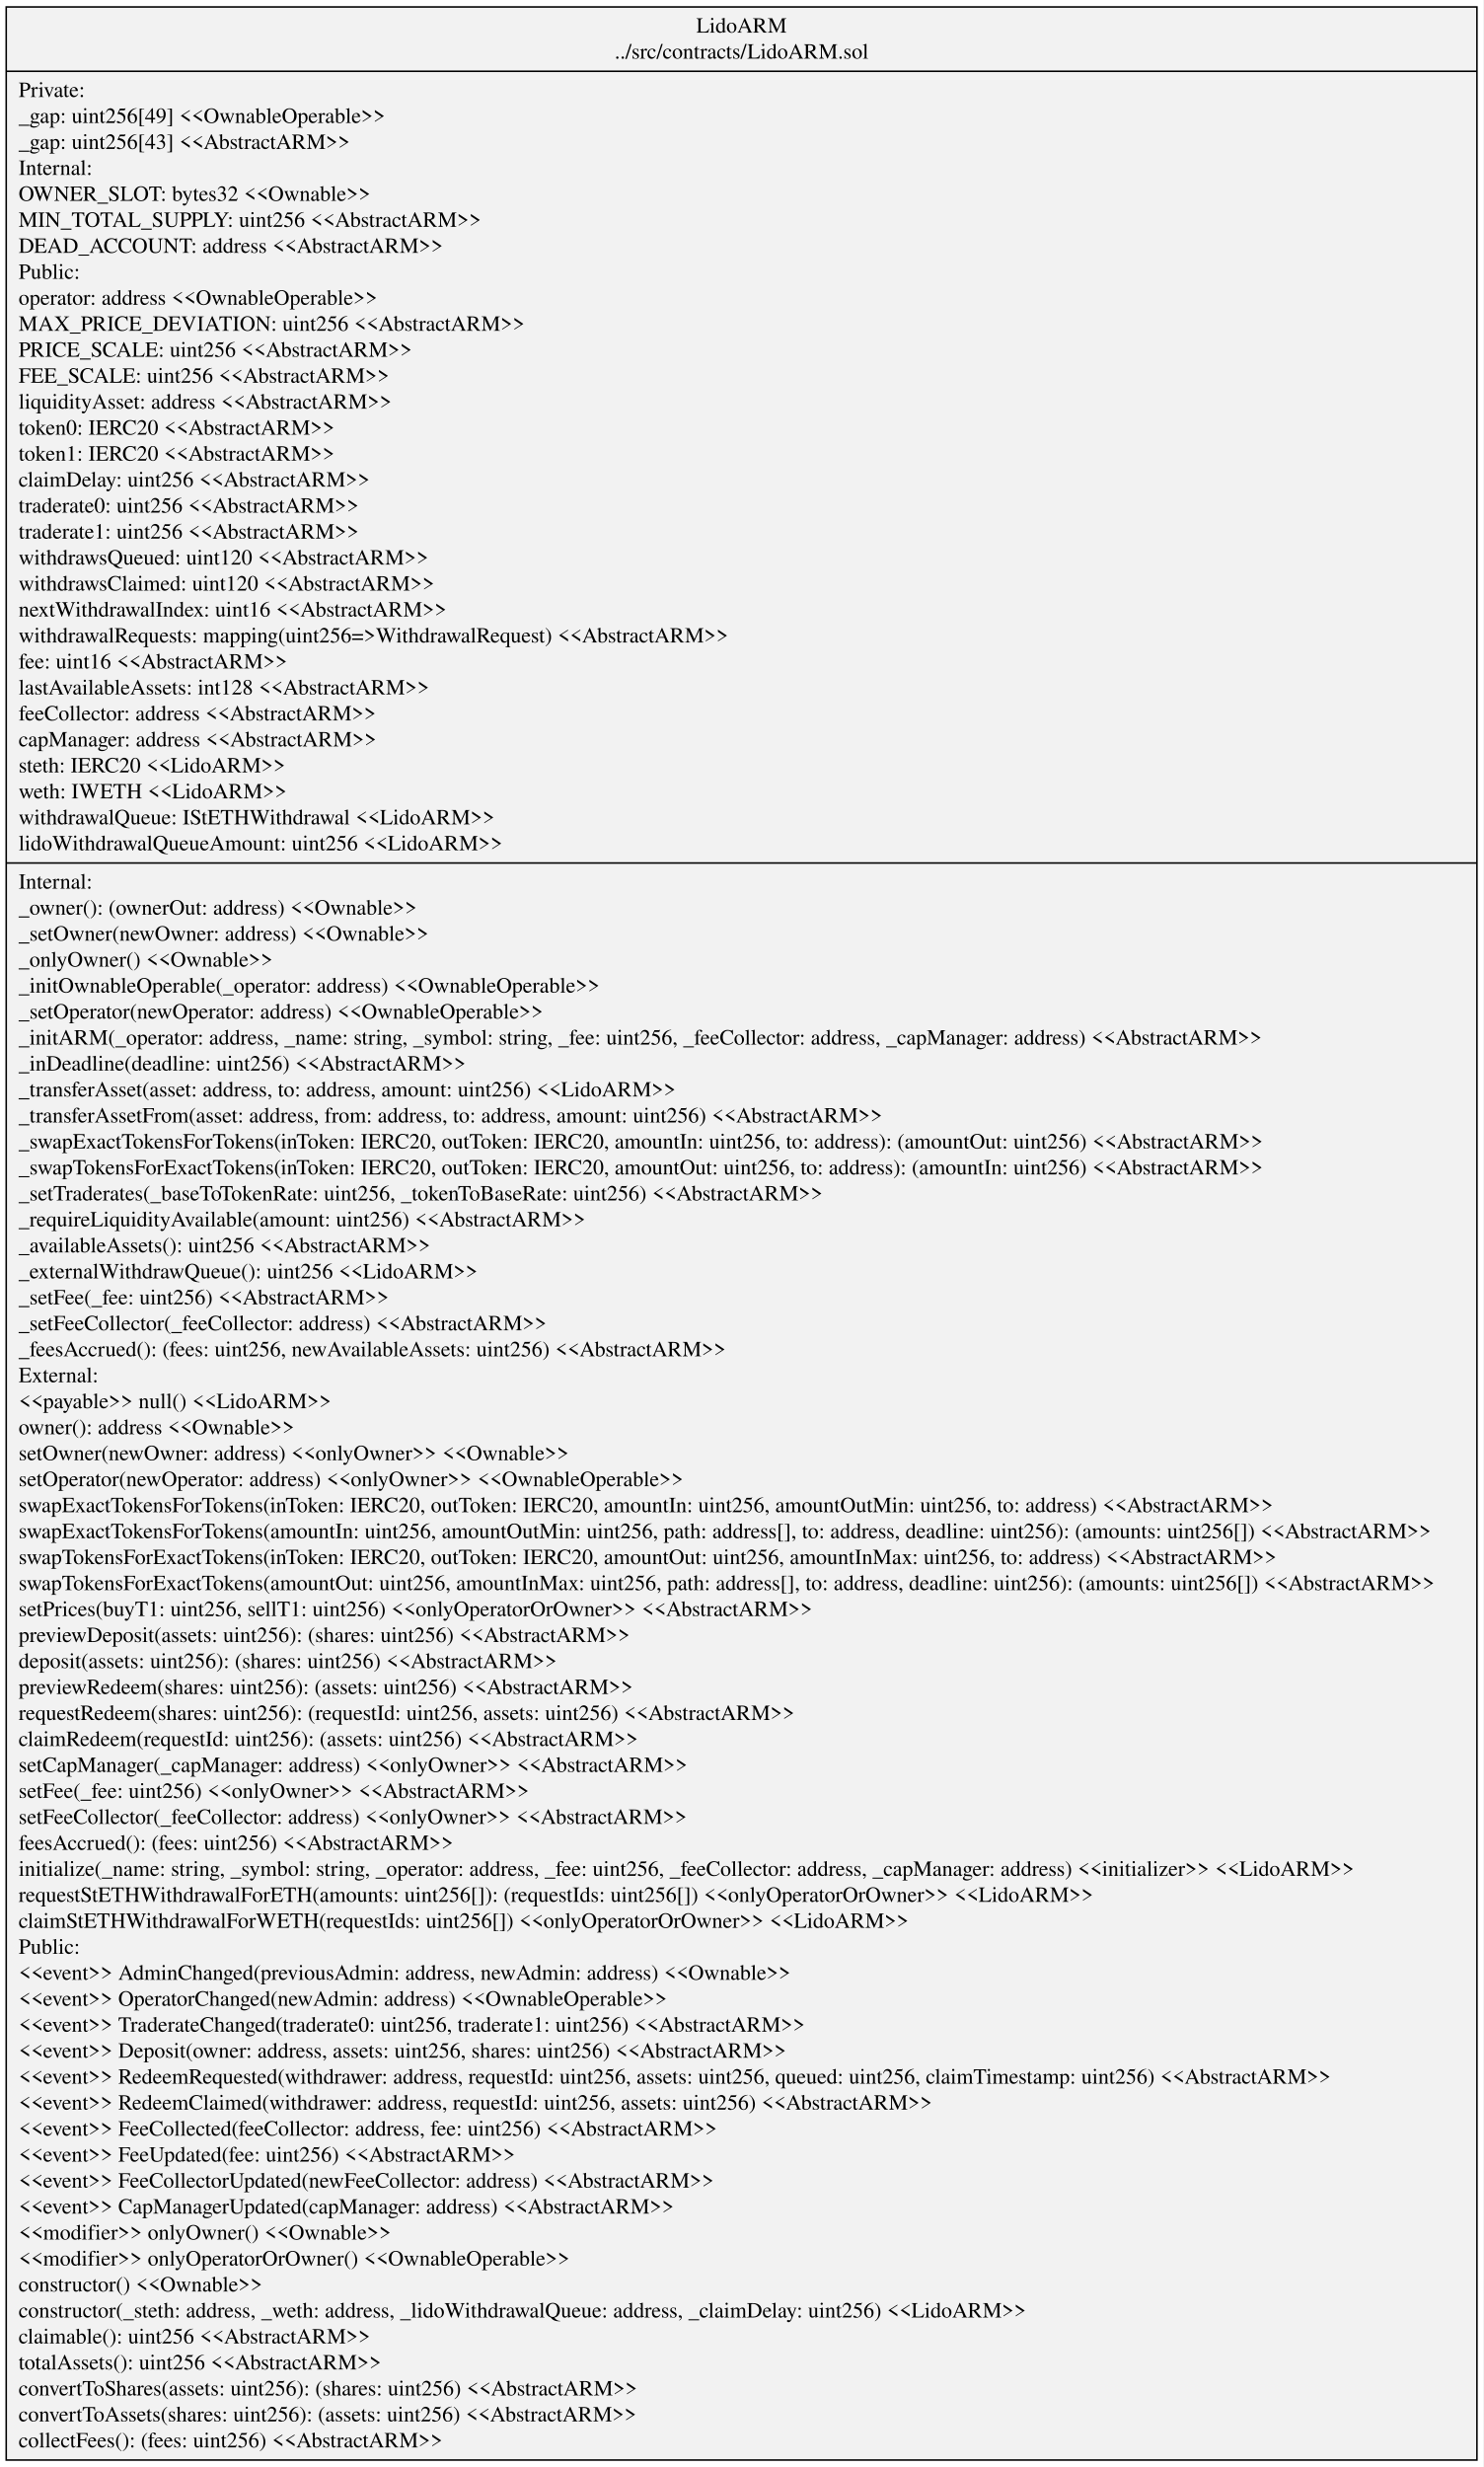
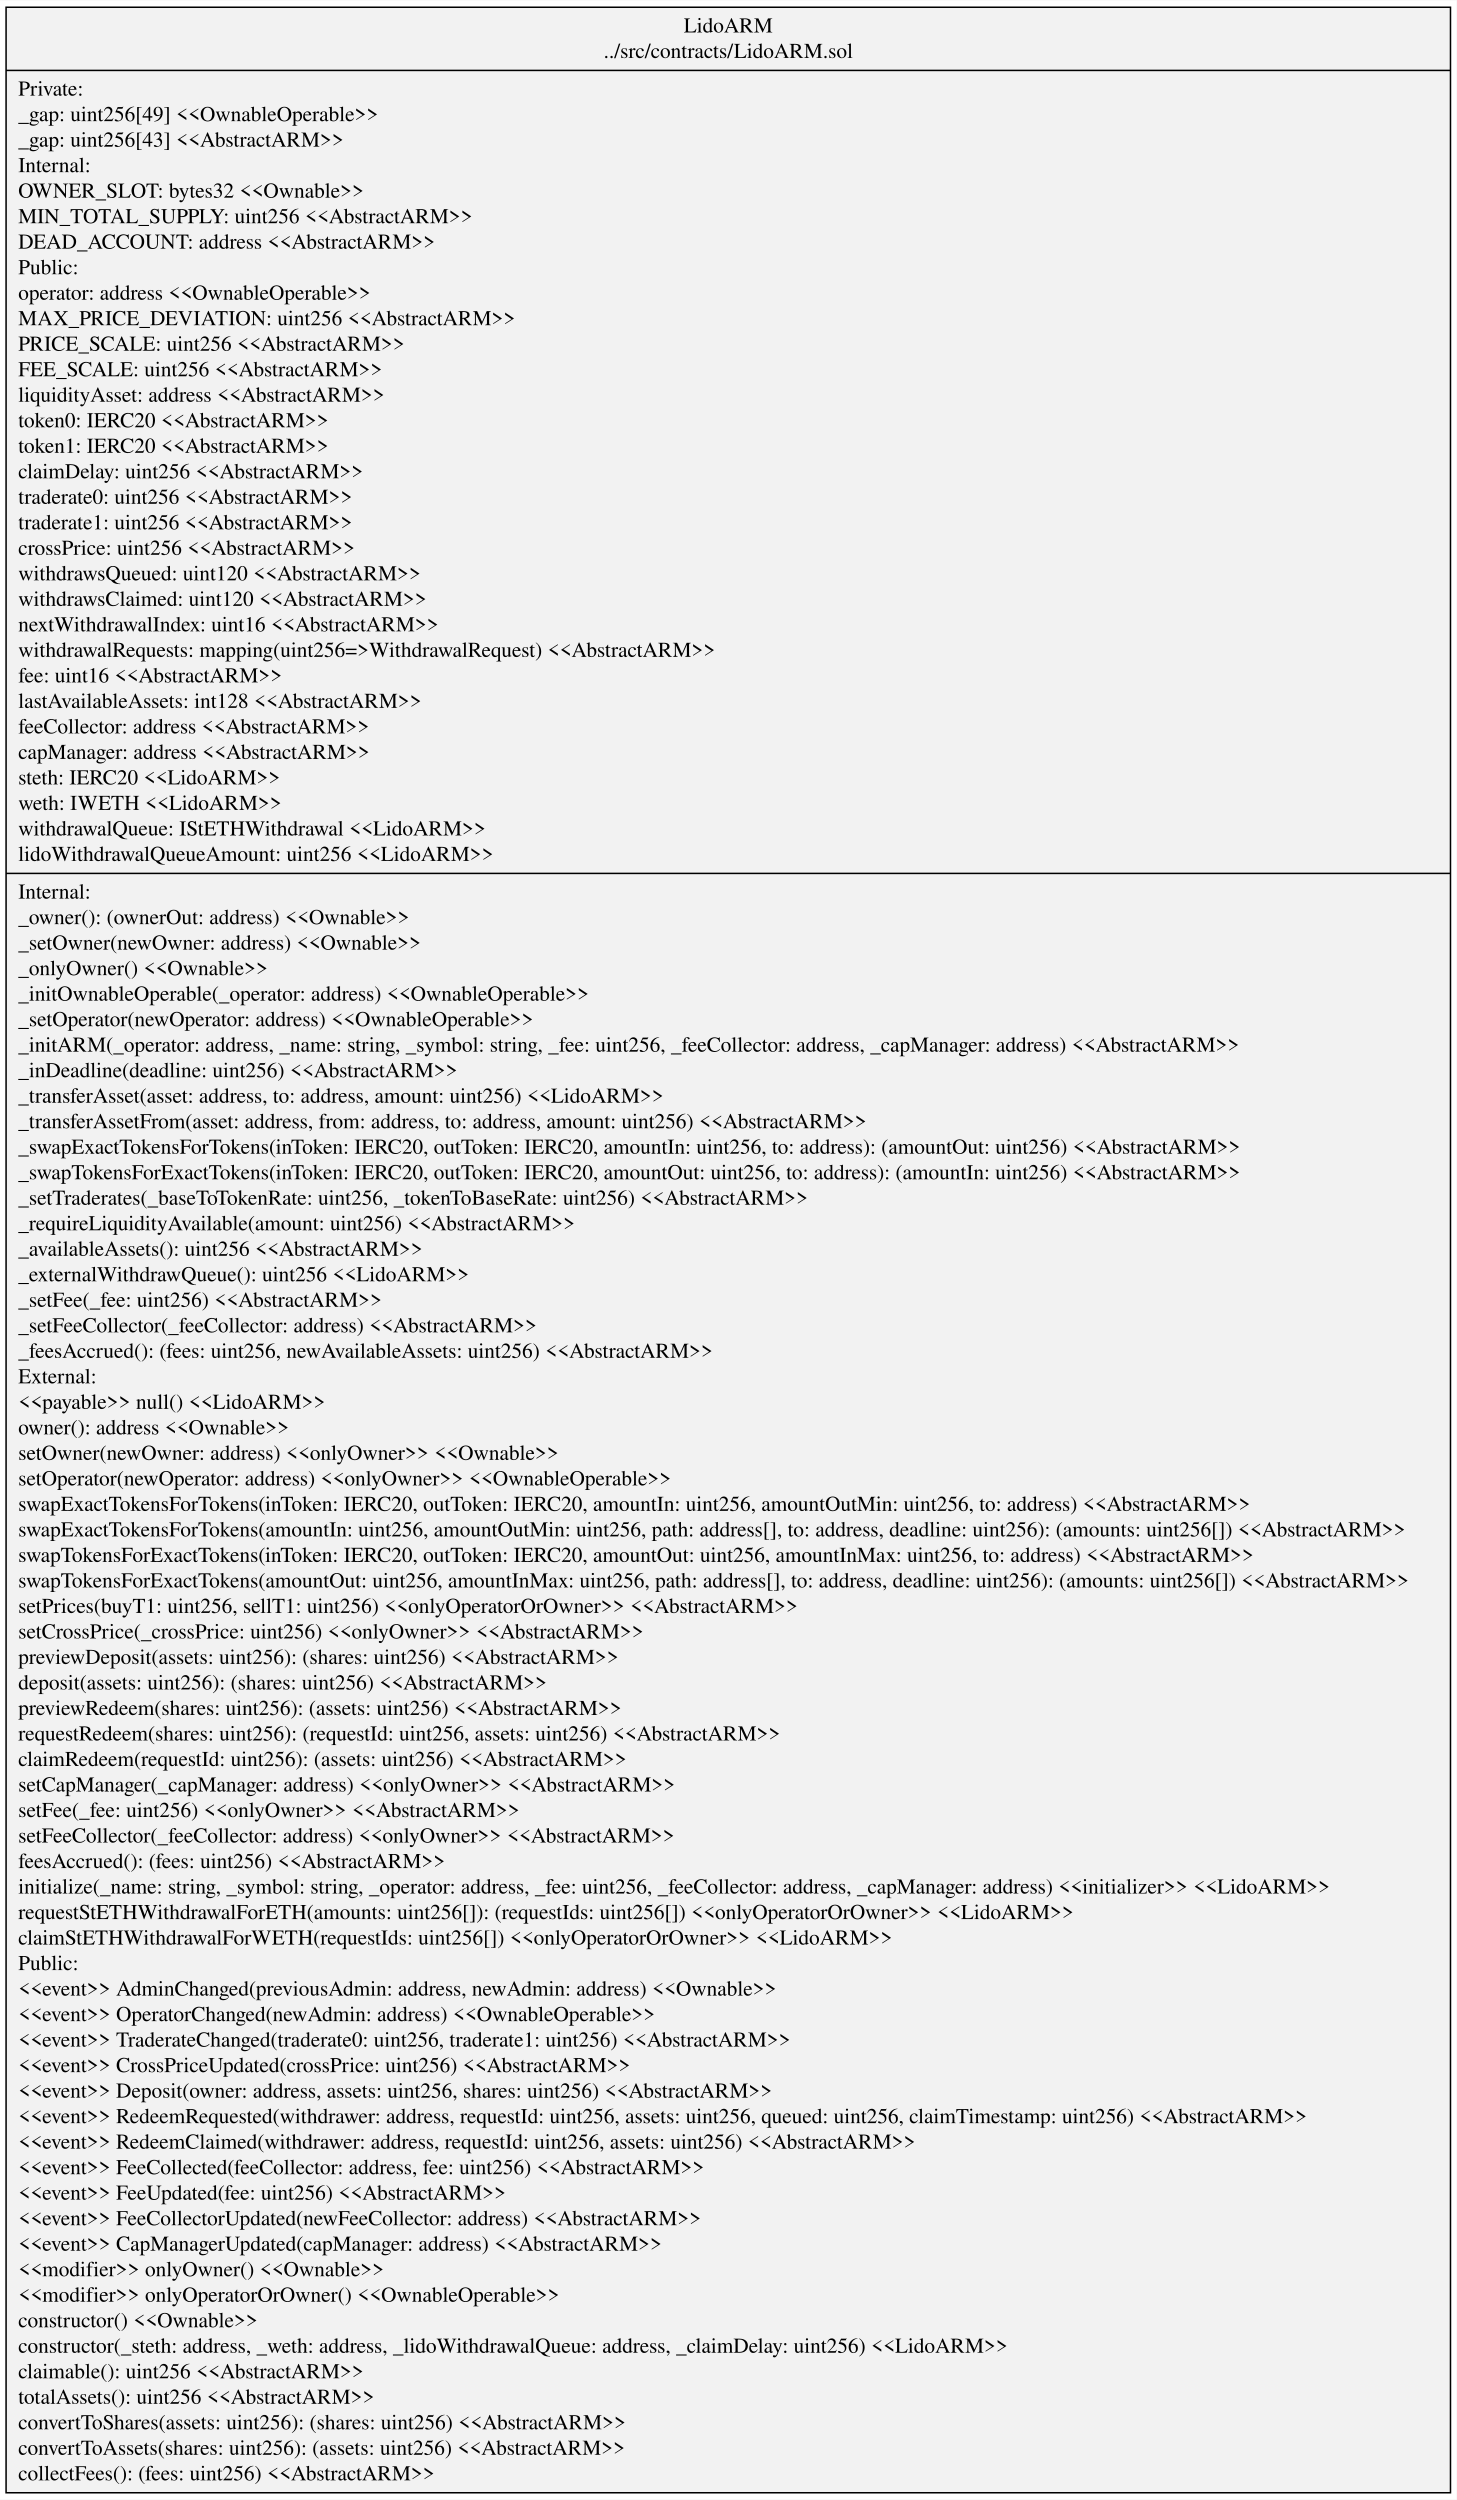
- <svg xmlns="http://www.w3.org/2000/svg" width="959pt" height="1595pt" viewBox="0.00 0.00 959.20 1595.40">
-   <g id="graph0" class="graph" transform="scale(1 1) rotate(0) translate(4 1591.4)">
-     <polygon fill="white" stroke="transparent" points="-4,4 -4,-1591.4 955.2,-1591.4 955.2,4 -4,4" />
+ <svg xmlns="http://www.w3.org/2000/svg" width="959pt" height="1646pt" viewBox="0.00 0.00 959.20 1645.80">
+   <g id="graph0" class="graph" transform="scale(1 1) rotate(0) translate(4 1641.8)">
+     <polygon fill="white" stroke="transparent" points="-4,4 -4,-1641.8 955.2,-1641.8 955.2,4 -4,4" />
    <g id="node1" class="node">
-       <polygon fill="#f2f2f2" stroke="black" points="0,-0.5 0,-1586.9 951.2,-1586.9 951.2,-0.5 0,-0.5" />
-       <text text-anchor="middle" x="475.6" y="-1570.3" font-family="Times,serif" font-size="14.00">LidoARM</text>
-       <text text-anchor="middle" x="475.6" y="-1553.5" font-family="Times,serif" font-size="14.00">../src/contracts/LidoARM.sol</text>
-       <polyline fill="none" stroke="black" points="0,-1545.3 951.2,-1545.3 " />
-       <text text-anchor="start" x="8" y="-1528.7" font-family="Times,serif" font-size="14.00">Private:</text>
-       <text text-anchor="start" x="8" y="-1511.9" font-family="Times,serif" font-size="14.00">   _gap: uint256[49] &lt;&lt;OwnableOperable&gt;&gt;</text>
-       <text text-anchor="start" x="8" y="-1495.1" font-family="Times,serif" font-size="14.00">   _gap: uint256[43] &lt;&lt;AbstractARM&gt;&gt;</text>
-       <text text-anchor="start" x="8" y="-1478.3" font-family="Times,serif" font-size="14.00">Internal:</text>
-       <text text-anchor="start" x="8" y="-1461.5" font-family="Times,serif" font-size="14.00">   OWNER_SLOT: bytes32 &lt;&lt;Ownable&gt;&gt;</text>
-       <text text-anchor="start" x="8" y="-1444.7" font-family="Times,serif" font-size="14.00">   MIN_TOTAL_SUPPLY: uint256 &lt;&lt;AbstractARM&gt;&gt;</text>
-       <text text-anchor="start" x="8" y="-1427.9" font-family="Times,serif" font-size="14.00">   DEAD_ACCOUNT: address &lt;&lt;AbstractARM&gt;&gt;</text>
-       <text text-anchor="start" x="8" y="-1411.1" font-family="Times,serif" font-size="14.00">Public:</text>
-       <text text-anchor="start" x="8" y="-1394.3" font-family="Times,serif" font-size="14.00">   operator: address &lt;&lt;OwnableOperable&gt;&gt;</text>
-       <text text-anchor="start" x="8" y="-1377.5" font-family="Times,serif" font-size="14.00">   MAX_PRICE_DEVIATION: uint256 &lt;&lt;AbstractARM&gt;&gt;</text>
-       <text text-anchor="start" x="8" y="-1360.7" font-family="Times,serif" font-size="14.00">   PRICE_SCALE: uint256 &lt;&lt;AbstractARM&gt;&gt;</text>
-       <text text-anchor="start" x="8" y="-1343.9" font-family="Times,serif" font-size="14.00">   FEE_SCALE: uint256 &lt;&lt;AbstractARM&gt;&gt;</text>
-       <text text-anchor="start" x="8" y="-1327.1" font-family="Times,serif" font-size="14.00">   liquidityAsset: address &lt;&lt;AbstractARM&gt;&gt;</text>
-       <text text-anchor="start" x="8" y="-1310.3" font-family="Times,serif" font-size="14.00">   token0: IERC20 &lt;&lt;AbstractARM&gt;&gt;</text>
-       <text text-anchor="start" x="8" y="-1293.5" font-family="Times,serif" font-size="14.00">   token1: IERC20 &lt;&lt;AbstractARM&gt;&gt;</text>
-       <text text-anchor="start" x="8" y="-1276.7" font-family="Times,serif" font-size="14.00">   claimDelay: uint256 &lt;&lt;AbstractARM&gt;&gt;</text>
-       <text text-anchor="start" x="8" y="-1259.9" font-family="Times,serif" font-size="14.00">   traderate0: uint256 &lt;&lt;AbstractARM&gt;&gt;</text>
-       <text text-anchor="start" x="8" y="-1243.1" font-family="Times,serif" font-size="14.00">   traderate1: uint256 &lt;&lt;AbstractARM&gt;&gt;</text>
-       <text text-anchor="start" x="8" y="-1226.3" font-family="Times,serif" font-size="14.00">   withdrawsQueued: uint120 &lt;&lt;AbstractARM&gt;&gt;</text>
-       <text text-anchor="start" x="8" y="-1209.5" font-family="Times,serif" font-size="14.00">   withdrawsClaimed: uint120 &lt;&lt;AbstractARM&gt;&gt;</text>
-       <text text-anchor="start" x="8" y="-1192.7" font-family="Times,serif" font-size="14.00">   nextWithdrawalIndex: uint16 &lt;&lt;AbstractARM&gt;&gt;</text>
-       <text text-anchor="start" x="8" y="-1175.9" font-family="Times,serif" font-size="14.00">   withdrawalRequests: mapping(uint256=&gt;WithdrawalRequest) &lt;&lt;AbstractARM&gt;&gt;</text>
-       <text text-anchor="start" x="8" y="-1159.1" font-family="Times,serif" font-size="14.00">   fee: uint16 &lt;&lt;AbstractARM&gt;&gt;</text>
-       <text text-anchor="start" x="8" y="-1142.3" font-family="Times,serif" font-size="14.00">   lastAvailableAssets: int128 &lt;&lt;AbstractARM&gt;&gt;</text>
-       <text text-anchor="start" x="8" y="-1125.5" font-family="Times,serif" font-size="14.00">   feeCollector: address &lt;&lt;AbstractARM&gt;&gt;</text>
-       <text text-anchor="start" x="8" y="-1108.7" font-family="Times,serif" font-size="14.00">   capManager: address &lt;&lt;AbstractARM&gt;&gt;</text>
-       <text text-anchor="start" x="8" y="-1091.9" font-family="Times,serif" font-size="14.00">   steth: IERC20 &lt;&lt;LidoARM&gt;&gt;</text>
-       <text text-anchor="start" x="8" y="-1075.1" font-family="Times,serif" font-size="14.00">   weth: IWETH &lt;&lt;LidoARM&gt;&gt;</text>
-       <text text-anchor="start" x="8" y="-1058.3" font-family="Times,serif" font-size="14.00">   withdrawalQueue: IStETHWithdrawal &lt;&lt;LidoARM&gt;&gt;</text>
-       <text text-anchor="start" x="8" y="-1041.5" font-family="Times,serif" font-size="14.00">   lidoWithdrawalQueueAmount: uint256 &lt;&lt;LidoARM&gt;&gt;</text>
-       <polyline fill="none" stroke="black" points="0,-1033.3 951.2,-1033.3 " />
-       <text text-anchor="start" x="8" y="-1016.7" font-family="Times,serif" font-size="14.00">Internal:</text>
-       <text text-anchor="start" x="8" y="-999.9" font-family="Times,serif" font-size="14.00">    _owner(): (ownerOut: address) &lt;&lt;Ownable&gt;&gt;</text>
-       <text text-anchor="start" x="8" y="-983.1" font-family="Times,serif" font-size="14.00">    _setOwner(newOwner: address) &lt;&lt;Ownable&gt;&gt;</text>
-       <text text-anchor="start" x="8" y="-966.3" font-family="Times,serif" font-size="14.00">    _onlyOwner() &lt;&lt;Ownable&gt;&gt;</text>
-       <text text-anchor="start" x="8" y="-949.5" font-family="Times,serif" font-size="14.00">    _initOwnableOperable(_operator: address) &lt;&lt;OwnableOperable&gt;&gt;</text>
-       <text text-anchor="start" x="8" y="-932.7" font-family="Times,serif" font-size="14.00">    _setOperator(newOperator: address) &lt;&lt;OwnableOperable&gt;&gt;</text>
-       <text text-anchor="start" x="8" y="-915.9" font-family="Times,serif" font-size="14.00">    _initARM(_operator: address, _name: string, _symbol: string, _fee: uint256, _feeCollector: address, _capManager: address) &lt;&lt;AbstractARM&gt;&gt;</text>
-       <text text-anchor="start" x="8" y="-899.1" font-family="Times,serif" font-size="14.00">    _inDeadline(deadline: uint256) &lt;&lt;AbstractARM&gt;&gt;</text>
-       <text text-anchor="start" x="8" y="-882.3" font-family="Times,serif" font-size="14.00">    _transferAsset(asset: address, to: address, amount: uint256) &lt;&lt;LidoARM&gt;&gt;</text>
-       <text text-anchor="start" x="8" y="-865.5" font-family="Times,serif" font-size="14.00">    _transferAssetFrom(asset: address, from: address, to: address, amount: uint256) &lt;&lt;AbstractARM&gt;&gt;</text>
-       <text text-anchor="start" x="8" y="-848.7" font-family="Times,serif" font-size="14.00">    _swapExactTokensForTokens(inToken: IERC20, outToken: IERC20, amountIn: uint256, to: address): (amountOut: uint256) &lt;&lt;AbstractARM&gt;&gt;</text>
-       <text text-anchor="start" x="8" y="-831.9" font-family="Times,serif" font-size="14.00">    _swapTokensForExactTokens(inToken: IERC20, outToken: IERC20, amountOut: uint256, to: address): (amountIn: uint256) &lt;&lt;AbstractARM&gt;&gt;</text>
-       <text text-anchor="start" x="8" y="-815.1" font-family="Times,serif" font-size="14.00">    _setTraderates(_baseToTokenRate: uint256, _tokenToBaseRate: uint256) &lt;&lt;AbstractARM&gt;&gt;</text>
-       <text text-anchor="start" x="8" y="-798.3" font-family="Times,serif" font-size="14.00">    _requireLiquidityAvailable(amount: uint256) &lt;&lt;AbstractARM&gt;&gt;</text>
-       <text text-anchor="start" x="8" y="-781.5" font-family="Times,serif" font-size="14.00">    _availableAssets(): uint256 &lt;&lt;AbstractARM&gt;&gt;</text>
-       <text text-anchor="start" x="8" y="-764.7" font-family="Times,serif" font-size="14.00">    _externalWithdrawQueue(): uint256 &lt;&lt;LidoARM&gt;&gt;</text>
-       <text text-anchor="start" x="8" y="-747.9" font-family="Times,serif" font-size="14.00">    _setFee(_fee: uint256) &lt;&lt;AbstractARM&gt;&gt;</text>
-       <text text-anchor="start" x="8" y="-731.1" font-family="Times,serif" font-size="14.00">    _setFeeCollector(_feeCollector: address) &lt;&lt;AbstractARM&gt;&gt;</text>
-       <text text-anchor="start" x="8" y="-714.3" font-family="Times,serif" font-size="14.00">    _feesAccrued(): (fees: uint256, newAvailableAssets: uint256) &lt;&lt;AbstractARM&gt;&gt;</text>
-       <text text-anchor="start" x="8" y="-697.5" font-family="Times,serif" font-size="14.00">External:</text>
-       <text text-anchor="start" x="8" y="-680.7" font-family="Times,serif" font-size="14.00">    &lt;&lt;payable&gt;&gt; null() &lt;&lt;LidoARM&gt;&gt;</text>
-       <text text-anchor="start" x="8" y="-663.9" font-family="Times,serif" font-size="14.00">    owner(): address &lt;&lt;Ownable&gt;&gt;</text>
-       <text text-anchor="start" x="8" y="-647.1" font-family="Times,serif" font-size="14.00">    setOwner(newOwner: address) &lt;&lt;onlyOwner&gt;&gt; &lt;&lt;Ownable&gt;&gt;</text>
-       <text text-anchor="start" x="8" y="-630.3" font-family="Times,serif" font-size="14.00">    setOperator(newOperator: address) &lt;&lt;onlyOwner&gt;&gt; &lt;&lt;OwnableOperable&gt;&gt;</text>
-       <text text-anchor="start" x="8" y="-613.5" font-family="Times,serif" font-size="14.00">    swapExactTokensForTokens(inToken: IERC20, outToken: IERC20, amountIn: uint256, amountOutMin: uint256, to: address) &lt;&lt;AbstractARM&gt;&gt;</text>
-       <text text-anchor="start" x="8" y="-596.7" font-family="Times,serif" font-size="14.00">    swapExactTokensForTokens(amountIn: uint256, amountOutMin: uint256, path: address[], to: address, deadline: uint256): (amounts: uint256[]) &lt;&lt;AbstractARM&gt;&gt;</text>
-       <text text-anchor="start" x="8" y="-579.9" font-family="Times,serif" font-size="14.00">    swapTokensForExactTokens(inToken: IERC20, outToken: IERC20, amountOut: uint256, amountInMax: uint256, to: address) &lt;&lt;AbstractARM&gt;&gt;</text>
-       <text text-anchor="start" x="8" y="-563.1" font-family="Times,serif" font-size="14.00">    swapTokensForExactTokens(amountOut: uint256, amountInMax: uint256, path: address[], to: address, deadline: uint256): (amounts: uint256[]) &lt;&lt;AbstractARM&gt;&gt;</text>
-       <text text-anchor="start" x="8" y="-546.3" font-family="Times,serif" font-size="14.00">    setPrices(buyT1: uint256, sellT1: uint256) &lt;&lt;onlyOperatorOrOwner&gt;&gt; &lt;&lt;AbstractARM&gt;&gt;</text>
-       <text text-anchor="start" x="8" y="-529.5" font-family="Times,serif" font-size="14.00">    previewDeposit(assets: uint256): (shares: uint256) &lt;&lt;AbstractARM&gt;&gt;</text>
-       <text text-anchor="start" x="8" y="-512.7" font-family="Times,serif" font-size="14.00">    deposit(assets: uint256): (shares: uint256) &lt;&lt;AbstractARM&gt;&gt;</text>
-       <text text-anchor="start" x="8" y="-495.9" font-family="Times,serif" font-size="14.00">    previewRedeem(shares: uint256): (assets: uint256) &lt;&lt;AbstractARM&gt;&gt;</text>
-       <text text-anchor="start" x="8" y="-479.1" font-family="Times,serif" font-size="14.00">    requestRedeem(shares: uint256): (requestId: uint256, assets: uint256) &lt;&lt;AbstractARM&gt;&gt;</text>
-       <text text-anchor="start" x="8" y="-462.3" font-family="Times,serif" font-size="14.00">    claimRedeem(requestId: uint256): (assets: uint256) &lt;&lt;AbstractARM&gt;&gt;</text>
-       <text text-anchor="start" x="8" y="-445.5" font-family="Times,serif" font-size="14.00">    setCapManager(_capManager: address) &lt;&lt;onlyOwner&gt;&gt; &lt;&lt;AbstractARM&gt;&gt;</text>
-       <text text-anchor="start" x="8" y="-428.7" font-family="Times,serif" font-size="14.00">    setFee(_fee: uint256) &lt;&lt;onlyOwner&gt;&gt; &lt;&lt;AbstractARM&gt;&gt;</text>
-       <text text-anchor="start" x="8" y="-411.9" font-family="Times,serif" font-size="14.00">    setFeeCollector(_feeCollector: address) &lt;&lt;onlyOwner&gt;&gt; &lt;&lt;AbstractARM&gt;&gt;</text>
-       <text text-anchor="start" x="8" y="-395.1" font-family="Times,serif" font-size="14.00">    feesAccrued(): (fees: uint256) &lt;&lt;AbstractARM&gt;&gt;</text>
-       <text text-anchor="start" x="8" y="-378.3" font-family="Times,serif" font-size="14.00">    initialize(_name: string, _symbol: string, _operator: address, _fee: uint256, _feeCollector: address, _capManager: address) &lt;&lt;initializer&gt;&gt; &lt;&lt;LidoARM&gt;&gt;</text>
-       <text text-anchor="start" x="8" y="-361.5" font-family="Times,serif" font-size="14.00">    requestStETHWithdrawalForETH(amounts: uint256[]): (requestIds: uint256[]) &lt;&lt;onlyOperatorOrOwner&gt;&gt; &lt;&lt;LidoARM&gt;&gt;</text>
-       <text text-anchor="start" x="8" y="-344.7" font-family="Times,serif" font-size="14.00">    claimStETHWithdrawalForWETH(requestIds: uint256[]) &lt;&lt;onlyOperatorOrOwner&gt;&gt; &lt;&lt;LidoARM&gt;&gt;</text>
-       <text text-anchor="start" x="8" y="-327.9" font-family="Times,serif" font-size="14.00">Public:</text>
-       <text text-anchor="start" x="8" y="-311.1" font-family="Times,serif" font-size="14.00">    &lt;&lt;event&gt;&gt; AdminChanged(previousAdmin: address, newAdmin: address) &lt;&lt;Ownable&gt;&gt;</text>
-       <text text-anchor="start" x="8" y="-294.3" font-family="Times,serif" font-size="14.00">    &lt;&lt;event&gt;&gt; OperatorChanged(newAdmin: address) &lt;&lt;OwnableOperable&gt;&gt;</text>
-       <text text-anchor="start" x="8" y="-277.5" font-family="Times,serif" font-size="14.00">    &lt;&lt;event&gt;&gt; TraderateChanged(traderate0: uint256, traderate1: uint256) &lt;&lt;AbstractARM&gt;&gt;</text>
+       <polygon fill="#f2f2f2" stroke="black" points="0,-0.5 0,-1637.3 951.2,-1637.3 951.2,-0.5 0,-0.5" />
+       <text text-anchor="middle" x="475.6" y="-1620.7" font-family="Times,serif" font-size="14.00">LidoARM</text>
+       <text text-anchor="middle" x="475.6" y="-1603.9" font-family="Times,serif" font-size="14.00">../src/contracts/LidoARM.sol</text>
+       <polyline fill="none" stroke="black" points="0,-1595.7 951.2,-1595.7 " />
+       <text text-anchor="start" x="8" y="-1579.1" font-family="Times,serif" font-size="14.00">Private:</text>
+       <text text-anchor="start" x="8" y="-1562.3" font-family="Times,serif" font-size="14.00">   _gap: uint256[49] &lt;&lt;OwnableOperable&gt;&gt;</text>
+       <text text-anchor="start" x="8" y="-1545.5" font-family="Times,serif" font-size="14.00">   _gap: uint256[43] &lt;&lt;AbstractARM&gt;&gt;</text>
+       <text text-anchor="start" x="8" y="-1528.7" font-family="Times,serif" font-size="14.00">Internal:</text>
+       <text text-anchor="start" x="8" y="-1511.9" font-family="Times,serif" font-size="14.00">   OWNER_SLOT: bytes32 &lt;&lt;Ownable&gt;&gt;</text>
+       <text text-anchor="start" x="8" y="-1495.1" font-family="Times,serif" font-size="14.00">   MIN_TOTAL_SUPPLY: uint256 &lt;&lt;AbstractARM&gt;&gt;</text>
+       <text text-anchor="start" x="8" y="-1478.3" font-family="Times,serif" font-size="14.00">   DEAD_ACCOUNT: address &lt;&lt;AbstractARM&gt;&gt;</text>
+       <text text-anchor="start" x="8" y="-1461.5" font-family="Times,serif" font-size="14.00">Public:</text>
+       <text text-anchor="start" x="8" y="-1444.7" font-family="Times,serif" font-size="14.00">   operator: address &lt;&lt;OwnableOperable&gt;&gt;</text>
+       <text text-anchor="start" x="8" y="-1427.9" font-family="Times,serif" font-size="14.00">   MAX_PRICE_DEVIATION: uint256 &lt;&lt;AbstractARM&gt;&gt;</text>
+       <text text-anchor="start" x="8" y="-1411.1" font-family="Times,serif" font-size="14.00">   PRICE_SCALE: uint256 &lt;&lt;AbstractARM&gt;&gt;</text>
+       <text text-anchor="start" x="8" y="-1394.3" font-family="Times,serif" font-size="14.00">   FEE_SCALE: uint256 &lt;&lt;AbstractARM&gt;&gt;</text>
+       <text text-anchor="start" x="8" y="-1377.5" font-family="Times,serif" font-size="14.00">   liquidityAsset: address &lt;&lt;AbstractARM&gt;&gt;</text>
+       <text text-anchor="start" x="8" y="-1360.7" font-family="Times,serif" font-size="14.00">   token0: IERC20 &lt;&lt;AbstractARM&gt;&gt;</text>
+       <text text-anchor="start" x="8" y="-1343.9" font-family="Times,serif" font-size="14.00">   token1: IERC20 &lt;&lt;AbstractARM&gt;&gt;</text>
+       <text text-anchor="start" x="8" y="-1327.1" font-family="Times,serif" font-size="14.00">   claimDelay: uint256 &lt;&lt;AbstractARM&gt;&gt;</text>
+       <text text-anchor="start" x="8" y="-1310.3" font-family="Times,serif" font-size="14.00">   traderate0: uint256 &lt;&lt;AbstractARM&gt;&gt;</text>
+       <text text-anchor="start" x="8" y="-1293.5" font-family="Times,serif" font-size="14.00">   traderate1: uint256 &lt;&lt;AbstractARM&gt;&gt;</text>
+       <text text-anchor="start" x="8" y="-1276.7" font-family="Times,serif" font-size="14.00">   crossPrice: uint256 &lt;&lt;AbstractARM&gt;&gt;</text>
+       <text text-anchor="start" x="8" y="-1259.9" font-family="Times,serif" font-size="14.00">   withdrawsQueued: uint120 &lt;&lt;AbstractARM&gt;&gt;</text>
+       <text text-anchor="start" x="8" y="-1243.1" font-family="Times,serif" font-size="14.00">   withdrawsClaimed: uint120 &lt;&lt;AbstractARM&gt;&gt;</text>
+       <text text-anchor="start" x="8" y="-1226.3" font-family="Times,serif" font-size="14.00">   nextWithdrawalIndex: uint16 &lt;&lt;AbstractARM&gt;&gt;</text>
+       <text text-anchor="start" x="8" y="-1209.5" font-family="Times,serif" font-size="14.00">   withdrawalRequests: mapping(uint256=&gt;WithdrawalRequest) &lt;&lt;AbstractARM&gt;&gt;</text>
+       <text text-anchor="start" x="8" y="-1192.7" font-family="Times,serif" font-size="14.00">   fee: uint16 &lt;&lt;AbstractARM&gt;&gt;</text>
+       <text text-anchor="start" x="8" y="-1175.9" font-family="Times,serif" font-size="14.00">   lastAvailableAssets: int128 &lt;&lt;AbstractARM&gt;&gt;</text>
+       <text text-anchor="start" x="8" y="-1159.1" font-family="Times,serif" font-size="14.00">   feeCollector: address &lt;&lt;AbstractARM&gt;&gt;</text>
+       <text text-anchor="start" x="8" y="-1142.3" font-family="Times,serif" font-size="14.00">   capManager: address &lt;&lt;AbstractARM&gt;&gt;</text>
+       <text text-anchor="start" x="8" y="-1125.5" font-family="Times,serif" font-size="14.00">   steth: IERC20 &lt;&lt;LidoARM&gt;&gt;</text>
+       <text text-anchor="start" x="8" y="-1108.7" font-family="Times,serif" font-size="14.00">   weth: IWETH &lt;&lt;LidoARM&gt;&gt;</text>
+       <text text-anchor="start" x="8" y="-1091.9" font-family="Times,serif" font-size="14.00">   withdrawalQueue: IStETHWithdrawal &lt;&lt;LidoARM&gt;&gt;</text>
+       <text text-anchor="start" x="8" y="-1075.1" font-family="Times,serif" font-size="14.00">   lidoWithdrawalQueueAmount: uint256 &lt;&lt;LidoARM&gt;&gt;</text>
+       <polyline fill="none" stroke="black" points="0,-1066.9 951.2,-1066.9 " />
+       <text text-anchor="start" x="8" y="-1050.3" font-family="Times,serif" font-size="14.00">Internal:</text>
+       <text text-anchor="start" x="8" y="-1033.5" font-family="Times,serif" font-size="14.00">    _owner(): (ownerOut: address) &lt;&lt;Ownable&gt;&gt;</text>
+       <text text-anchor="start" x="8" y="-1016.7" font-family="Times,serif" font-size="14.00">    _setOwner(newOwner: address) &lt;&lt;Ownable&gt;&gt;</text>
+       <text text-anchor="start" x="8" y="-999.9" font-family="Times,serif" font-size="14.00">    _onlyOwner() &lt;&lt;Ownable&gt;&gt;</text>
+       <text text-anchor="start" x="8" y="-983.1" font-family="Times,serif" font-size="14.00">    _initOwnableOperable(_operator: address) &lt;&lt;OwnableOperable&gt;&gt;</text>
+       <text text-anchor="start" x="8" y="-966.3" font-family="Times,serif" font-size="14.00">    _setOperator(newOperator: address) &lt;&lt;OwnableOperable&gt;&gt;</text>
+       <text text-anchor="start" x="8" y="-949.5" font-family="Times,serif" font-size="14.00">    _initARM(_operator: address, _name: string, _symbol: string, _fee: uint256, _feeCollector: address, _capManager: address) &lt;&lt;AbstractARM&gt;&gt;</text>
+       <text text-anchor="start" x="8" y="-932.7" font-family="Times,serif" font-size="14.00">    _inDeadline(deadline: uint256) &lt;&lt;AbstractARM&gt;&gt;</text>
+       <text text-anchor="start" x="8" y="-915.9" font-family="Times,serif" font-size="14.00">    _transferAsset(asset: address, to: address, amount: uint256) &lt;&lt;LidoARM&gt;&gt;</text>
+       <text text-anchor="start" x="8" y="-899.1" font-family="Times,serif" font-size="14.00">    _transferAssetFrom(asset: address, from: address, to: address, amount: uint256) &lt;&lt;AbstractARM&gt;&gt;</text>
+       <text text-anchor="start" x="8" y="-882.3" font-family="Times,serif" font-size="14.00">    _swapExactTokensForTokens(inToken: IERC20, outToken: IERC20, amountIn: uint256, to: address): (amountOut: uint256) &lt;&lt;AbstractARM&gt;&gt;</text>
+       <text text-anchor="start" x="8" y="-865.5" font-family="Times,serif" font-size="14.00">    _swapTokensForExactTokens(inToken: IERC20, outToken: IERC20, amountOut: uint256, to: address): (amountIn: uint256) &lt;&lt;AbstractARM&gt;&gt;</text>
+       <text text-anchor="start" x="8" y="-848.7" font-family="Times,serif" font-size="14.00">    _setTraderates(_baseToTokenRate: uint256, _tokenToBaseRate: uint256) &lt;&lt;AbstractARM&gt;&gt;</text>
+       <text text-anchor="start" x="8" y="-831.9" font-family="Times,serif" font-size="14.00">    _requireLiquidityAvailable(amount: uint256) &lt;&lt;AbstractARM&gt;&gt;</text>
+       <text text-anchor="start" x="8" y="-815.1" font-family="Times,serif" font-size="14.00">    _availableAssets(): uint256 &lt;&lt;AbstractARM&gt;&gt;</text>
+       <text text-anchor="start" x="8" y="-798.3" font-family="Times,serif" font-size="14.00">    _externalWithdrawQueue(): uint256 &lt;&lt;LidoARM&gt;&gt;</text>
+       <text text-anchor="start" x="8" y="-781.5" font-family="Times,serif" font-size="14.00">    _setFee(_fee: uint256) &lt;&lt;AbstractARM&gt;&gt;</text>
+       <text text-anchor="start" x="8" y="-764.7" font-family="Times,serif" font-size="14.00">    _setFeeCollector(_feeCollector: address) &lt;&lt;AbstractARM&gt;&gt;</text>
+       <text text-anchor="start" x="8" y="-747.9" font-family="Times,serif" font-size="14.00">    _feesAccrued(): (fees: uint256, newAvailableAssets: uint256) &lt;&lt;AbstractARM&gt;&gt;</text>
+       <text text-anchor="start" x="8" y="-731.1" font-family="Times,serif" font-size="14.00">External:</text>
+       <text text-anchor="start" x="8" y="-714.3" font-family="Times,serif" font-size="14.00">    &lt;&lt;payable&gt;&gt; null() &lt;&lt;LidoARM&gt;&gt;</text>
+       <text text-anchor="start" x="8" y="-697.5" font-family="Times,serif" font-size="14.00">    owner(): address &lt;&lt;Ownable&gt;&gt;</text>
+       <text text-anchor="start" x="8" y="-680.7" font-family="Times,serif" font-size="14.00">    setOwner(newOwner: address) &lt;&lt;onlyOwner&gt;&gt; &lt;&lt;Ownable&gt;&gt;</text>
+       <text text-anchor="start" x="8" y="-663.9" font-family="Times,serif" font-size="14.00">    setOperator(newOperator: address) &lt;&lt;onlyOwner&gt;&gt; &lt;&lt;OwnableOperable&gt;&gt;</text>
+       <text text-anchor="start" x="8" y="-647.1" font-family="Times,serif" font-size="14.00">    swapExactTokensForTokens(inToken: IERC20, outToken: IERC20, amountIn: uint256, amountOutMin: uint256, to: address) &lt;&lt;AbstractARM&gt;&gt;</text>
+       <text text-anchor="start" x="8" y="-630.3" font-family="Times,serif" font-size="14.00">    swapExactTokensForTokens(amountIn: uint256, amountOutMin: uint256, path: address[], to: address, deadline: uint256): (amounts: uint256[]) &lt;&lt;AbstractARM&gt;&gt;</text>
+       <text text-anchor="start" x="8" y="-613.5" font-family="Times,serif" font-size="14.00">    swapTokensForExactTokens(inToken: IERC20, outToken: IERC20, amountOut: uint256, amountInMax: uint256, to: address) &lt;&lt;AbstractARM&gt;&gt;</text>
+       <text text-anchor="start" x="8" y="-596.7" font-family="Times,serif" font-size="14.00">    swapTokensForExactTokens(amountOut: uint256, amountInMax: uint256, path: address[], to: address, deadline: uint256): (amounts: uint256[]) &lt;&lt;AbstractARM&gt;&gt;</text>
+       <text text-anchor="start" x="8" y="-579.9" font-family="Times,serif" font-size="14.00">    setPrices(buyT1: uint256, sellT1: uint256) &lt;&lt;onlyOperatorOrOwner&gt;&gt; &lt;&lt;AbstractARM&gt;&gt;</text>
+       <text text-anchor="start" x="8" y="-563.1" font-family="Times,serif" font-size="14.00">    setCrossPrice(_crossPrice: uint256) &lt;&lt;onlyOwner&gt;&gt; &lt;&lt;AbstractARM&gt;&gt;</text>
+       <text text-anchor="start" x="8" y="-546.3" font-family="Times,serif" font-size="14.00">    previewDeposit(assets: uint256): (shares: uint256) &lt;&lt;AbstractARM&gt;&gt;</text>
+       <text text-anchor="start" x="8" y="-529.5" font-family="Times,serif" font-size="14.00">    deposit(assets: uint256): (shares: uint256) &lt;&lt;AbstractARM&gt;&gt;</text>
+       <text text-anchor="start" x="8" y="-512.7" font-family="Times,serif" font-size="14.00">    previewRedeem(shares: uint256): (assets: uint256) &lt;&lt;AbstractARM&gt;&gt;</text>
+       <text text-anchor="start" x="8" y="-495.9" font-family="Times,serif" font-size="14.00">    requestRedeem(shares: uint256): (requestId: uint256, assets: uint256) &lt;&lt;AbstractARM&gt;&gt;</text>
+       <text text-anchor="start" x="8" y="-479.1" font-family="Times,serif" font-size="14.00">    claimRedeem(requestId: uint256): (assets: uint256) &lt;&lt;AbstractARM&gt;&gt;</text>
+       <text text-anchor="start" x="8" y="-462.3" font-family="Times,serif" font-size="14.00">    setCapManager(_capManager: address) &lt;&lt;onlyOwner&gt;&gt; &lt;&lt;AbstractARM&gt;&gt;</text>
+       <text text-anchor="start" x="8" y="-445.5" font-family="Times,serif" font-size="14.00">    setFee(_fee: uint256) &lt;&lt;onlyOwner&gt;&gt; &lt;&lt;AbstractARM&gt;&gt;</text>
+       <text text-anchor="start" x="8" y="-428.7" font-family="Times,serif" font-size="14.00">    setFeeCollector(_feeCollector: address) &lt;&lt;onlyOwner&gt;&gt; &lt;&lt;AbstractARM&gt;&gt;</text>
+       <text text-anchor="start" x="8" y="-411.9" font-family="Times,serif" font-size="14.00">    feesAccrued(): (fees: uint256) &lt;&lt;AbstractARM&gt;&gt;</text>
+       <text text-anchor="start" x="8" y="-395.1" font-family="Times,serif" font-size="14.00">    initialize(_name: string, _symbol: string, _operator: address, _fee: uint256, _feeCollector: address, _capManager: address) &lt;&lt;initializer&gt;&gt; &lt;&lt;LidoARM&gt;&gt;</text>
+       <text text-anchor="start" x="8" y="-378.3" font-family="Times,serif" font-size="14.00">    requestStETHWithdrawalForETH(amounts: uint256[]): (requestIds: uint256[]) &lt;&lt;onlyOperatorOrOwner&gt;&gt; &lt;&lt;LidoARM&gt;&gt;</text>
+       <text text-anchor="start" x="8" y="-361.5" font-family="Times,serif" font-size="14.00">    claimStETHWithdrawalForWETH(requestIds: uint256[]) &lt;&lt;onlyOperatorOrOwner&gt;&gt; &lt;&lt;LidoARM&gt;&gt;</text>
+       <text text-anchor="start" x="8" y="-344.7" font-family="Times,serif" font-size="14.00">Public:</text>
+       <text text-anchor="start" x="8" y="-327.9" font-family="Times,serif" font-size="14.00">    &lt;&lt;event&gt;&gt; AdminChanged(previousAdmin: address, newAdmin: address) &lt;&lt;Ownable&gt;&gt;</text>
+       <text text-anchor="start" x="8" y="-311.1" font-family="Times,serif" font-size="14.00">    &lt;&lt;event&gt;&gt; OperatorChanged(newAdmin: address) &lt;&lt;OwnableOperable&gt;&gt;</text>
+       <text text-anchor="start" x="8" y="-294.3" font-family="Times,serif" font-size="14.00">    &lt;&lt;event&gt;&gt; TraderateChanged(traderate0: uint256, traderate1: uint256) &lt;&lt;AbstractARM&gt;&gt;</text>
+       <text text-anchor="start" x="8" y="-277.5" font-family="Times,serif" font-size="14.00">    &lt;&lt;event&gt;&gt; CrossPriceUpdated(crossPrice: uint256) &lt;&lt;AbstractARM&gt;&gt;</text>
      <text text-anchor="start" x="8" y="-260.7" font-family="Times,serif" font-size="14.00">    &lt;&lt;event&gt;&gt; Deposit(owner: address, assets: uint256, shares: uint256) &lt;&lt;AbstractARM&gt;&gt;</text>
      <text text-anchor="start" x="8" y="-243.9" font-family="Times,serif" font-size="14.00">    &lt;&lt;event&gt;&gt; RedeemRequested(withdrawer: address, requestId: uint256, assets: uint256, queued: uint256, claimTimestamp: uint256) &lt;&lt;AbstractARM&gt;&gt;</text>
      <text text-anchor="start" x="8" y="-227.1" font-family="Times,serif" font-size="14.00">    &lt;&lt;event&gt;&gt; RedeemClaimed(withdrawer: address, requestId: uint256, assets: uint256) &lt;&lt;AbstractARM&gt;&gt;</text>
      <text text-anchor="start" x="8" y="-210.3" font-family="Times,serif" font-size="14.00">    &lt;&lt;event&gt;&gt; FeeCollected(feeCollector: address, fee: uint256) &lt;&lt;AbstractARM&gt;&gt;</text>
      <text text-anchor="start" x="8" y="-193.5" font-family="Times,serif" font-size="14.00">    &lt;&lt;event&gt;&gt; FeeUpdated(fee: uint256) &lt;&lt;AbstractARM&gt;&gt;</text>
      <text text-anchor="start" x="8" y="-176.7" font-family="Times,serif" font-size="14.00">    &lt;&lt;event&gt;&gt; FeeCollectorUpdated(newFeeCollector: address) &lt;&lt;AbstractARM&gt;&gt;</text>
      <text text-anchor="start" x="8" y="-159.9" font-family="Times,serif" font-size="14.00">    &lt;&lt;event&gt;&gt; CapManagerUpdated(capManager: address) &lt;&lt;AbstractARM&gt;&gt;</text>
      <text text-anchor="start" x="8" y="-143.1" font-family="Times,serif" font-size="14.00">    &lt;&lt;modifier&gt;&gt; onlyOwner() &lt;&lt;Ownable&gt;&gt;</text>
      <text text-anchor="start" x="8" y="-126.3" font-family="Times,serif" font-size="14.00">    &lt;&lt;modifier&gt;&gt; onlyOperatorOrOwner() &lt;&lt;OwnableOperable&gt;&gt;</text>
      <text text-anchor="start" x="8" y="-109.5" font-family="Times,serif" font-size="14.00">    constructor() &lt;&lt;Ownable&gt;&gt;</text>
      <text text-anchor="start" x="8" y="-92.7" font-family="Times,serif" font-size="14.00">    constructor(_steth: address, _weth: address, _lidoWithdrawalQueue: address, _claimDelay: uint256) &lt;&lt;LidoARM&gt;&gt;</text>
      <text text-anchor="start" x="8" y="-75.9" font-family="Times,serif" font-size="14.00">    claimable(): uint256 &lt;&lt;AbstractARM&gt;&gt;</text>
      <text text-anchor="start" x="8" y="-59.1" font-family="Times,serif" font-size="14.00">    totalAssets(): uint256 &lt;&lt;AbstractARM&gt;&gt;</text>
      <text text-anchor="start" x="8" y="-42.3" font-family="Times,serif" font-size="14.00">    convertToShares(assets: uint256): (shares: uint256) &lt;&lt;AbstractARM&gt;&gt;</text>
      <text text-anchor="start" x="8" y="-25.5" font-family="Times,serif" font-size="14.00">    convertToAssets(shares: uint256): (assets: uint256) &lt;&lt;AbstractARM&gt;&gt;</text>
      <text text-anchor="start" x="8" y="-8.7" font-family="Times,serif" font-size="14.00">    collectFees(): (fees: uint256) &lt;&lt;AbstractARM&gt;&gt;</text>
    </g>
  </g>
</svg>
